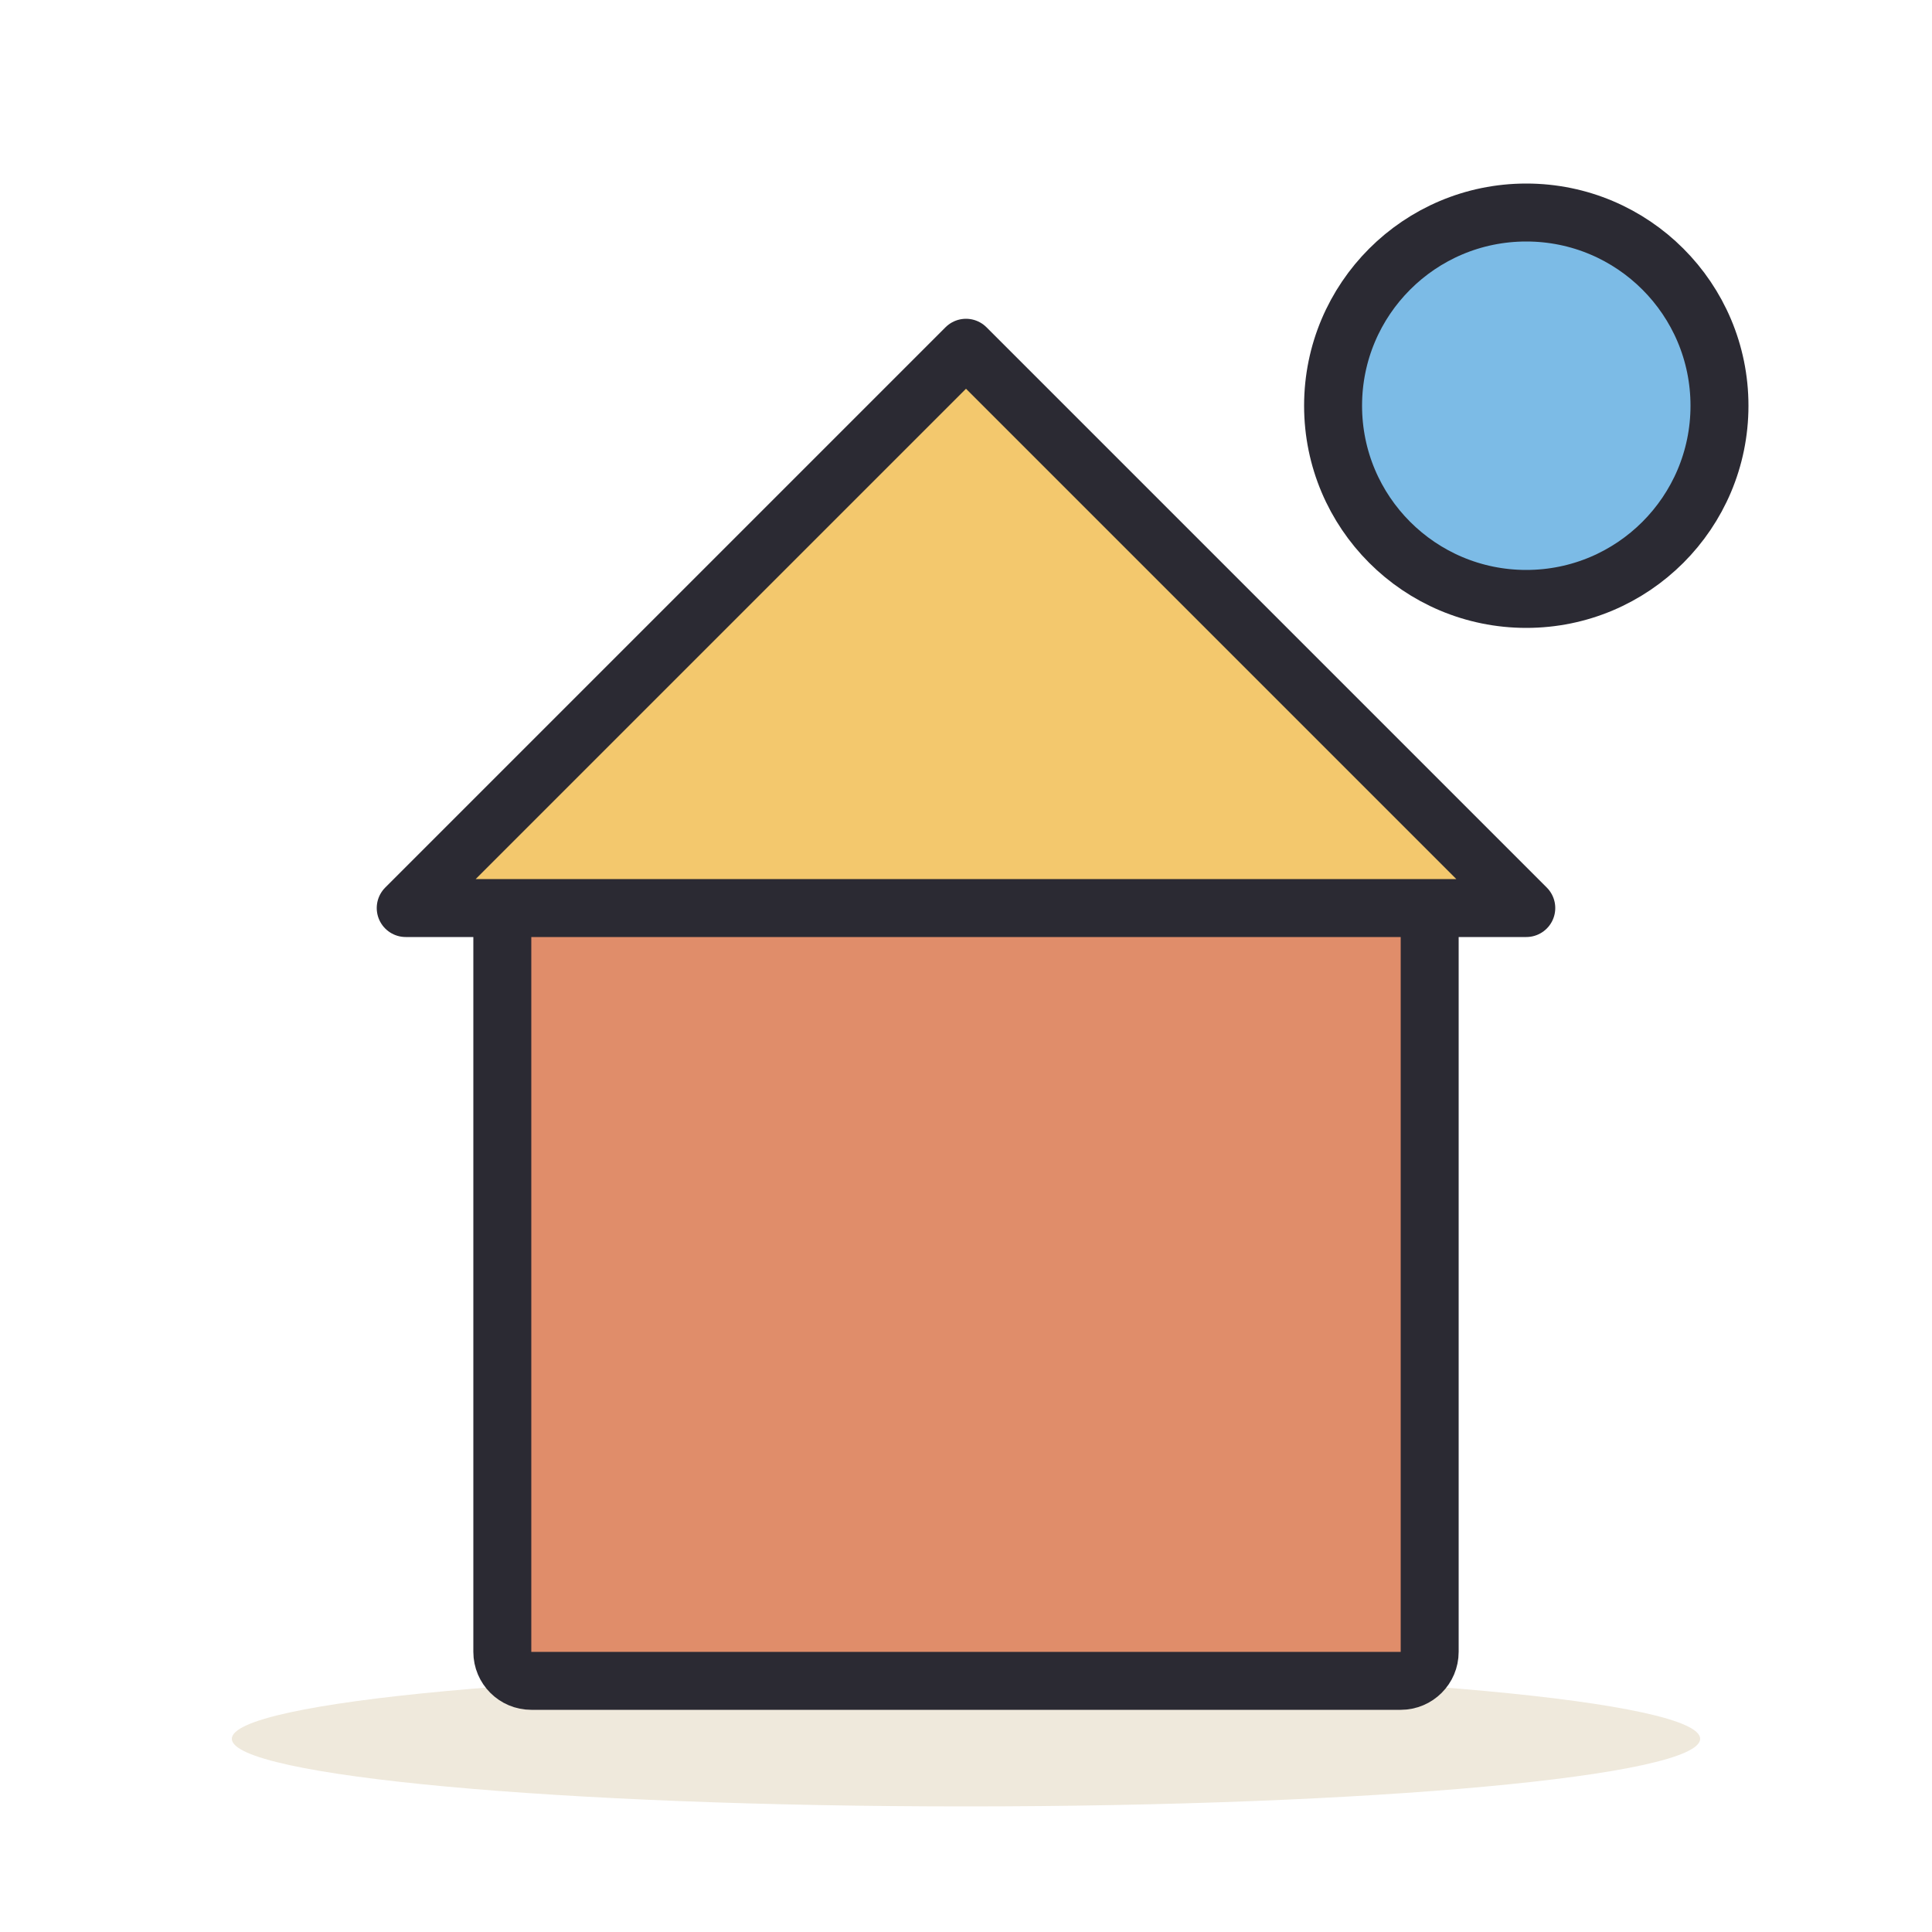
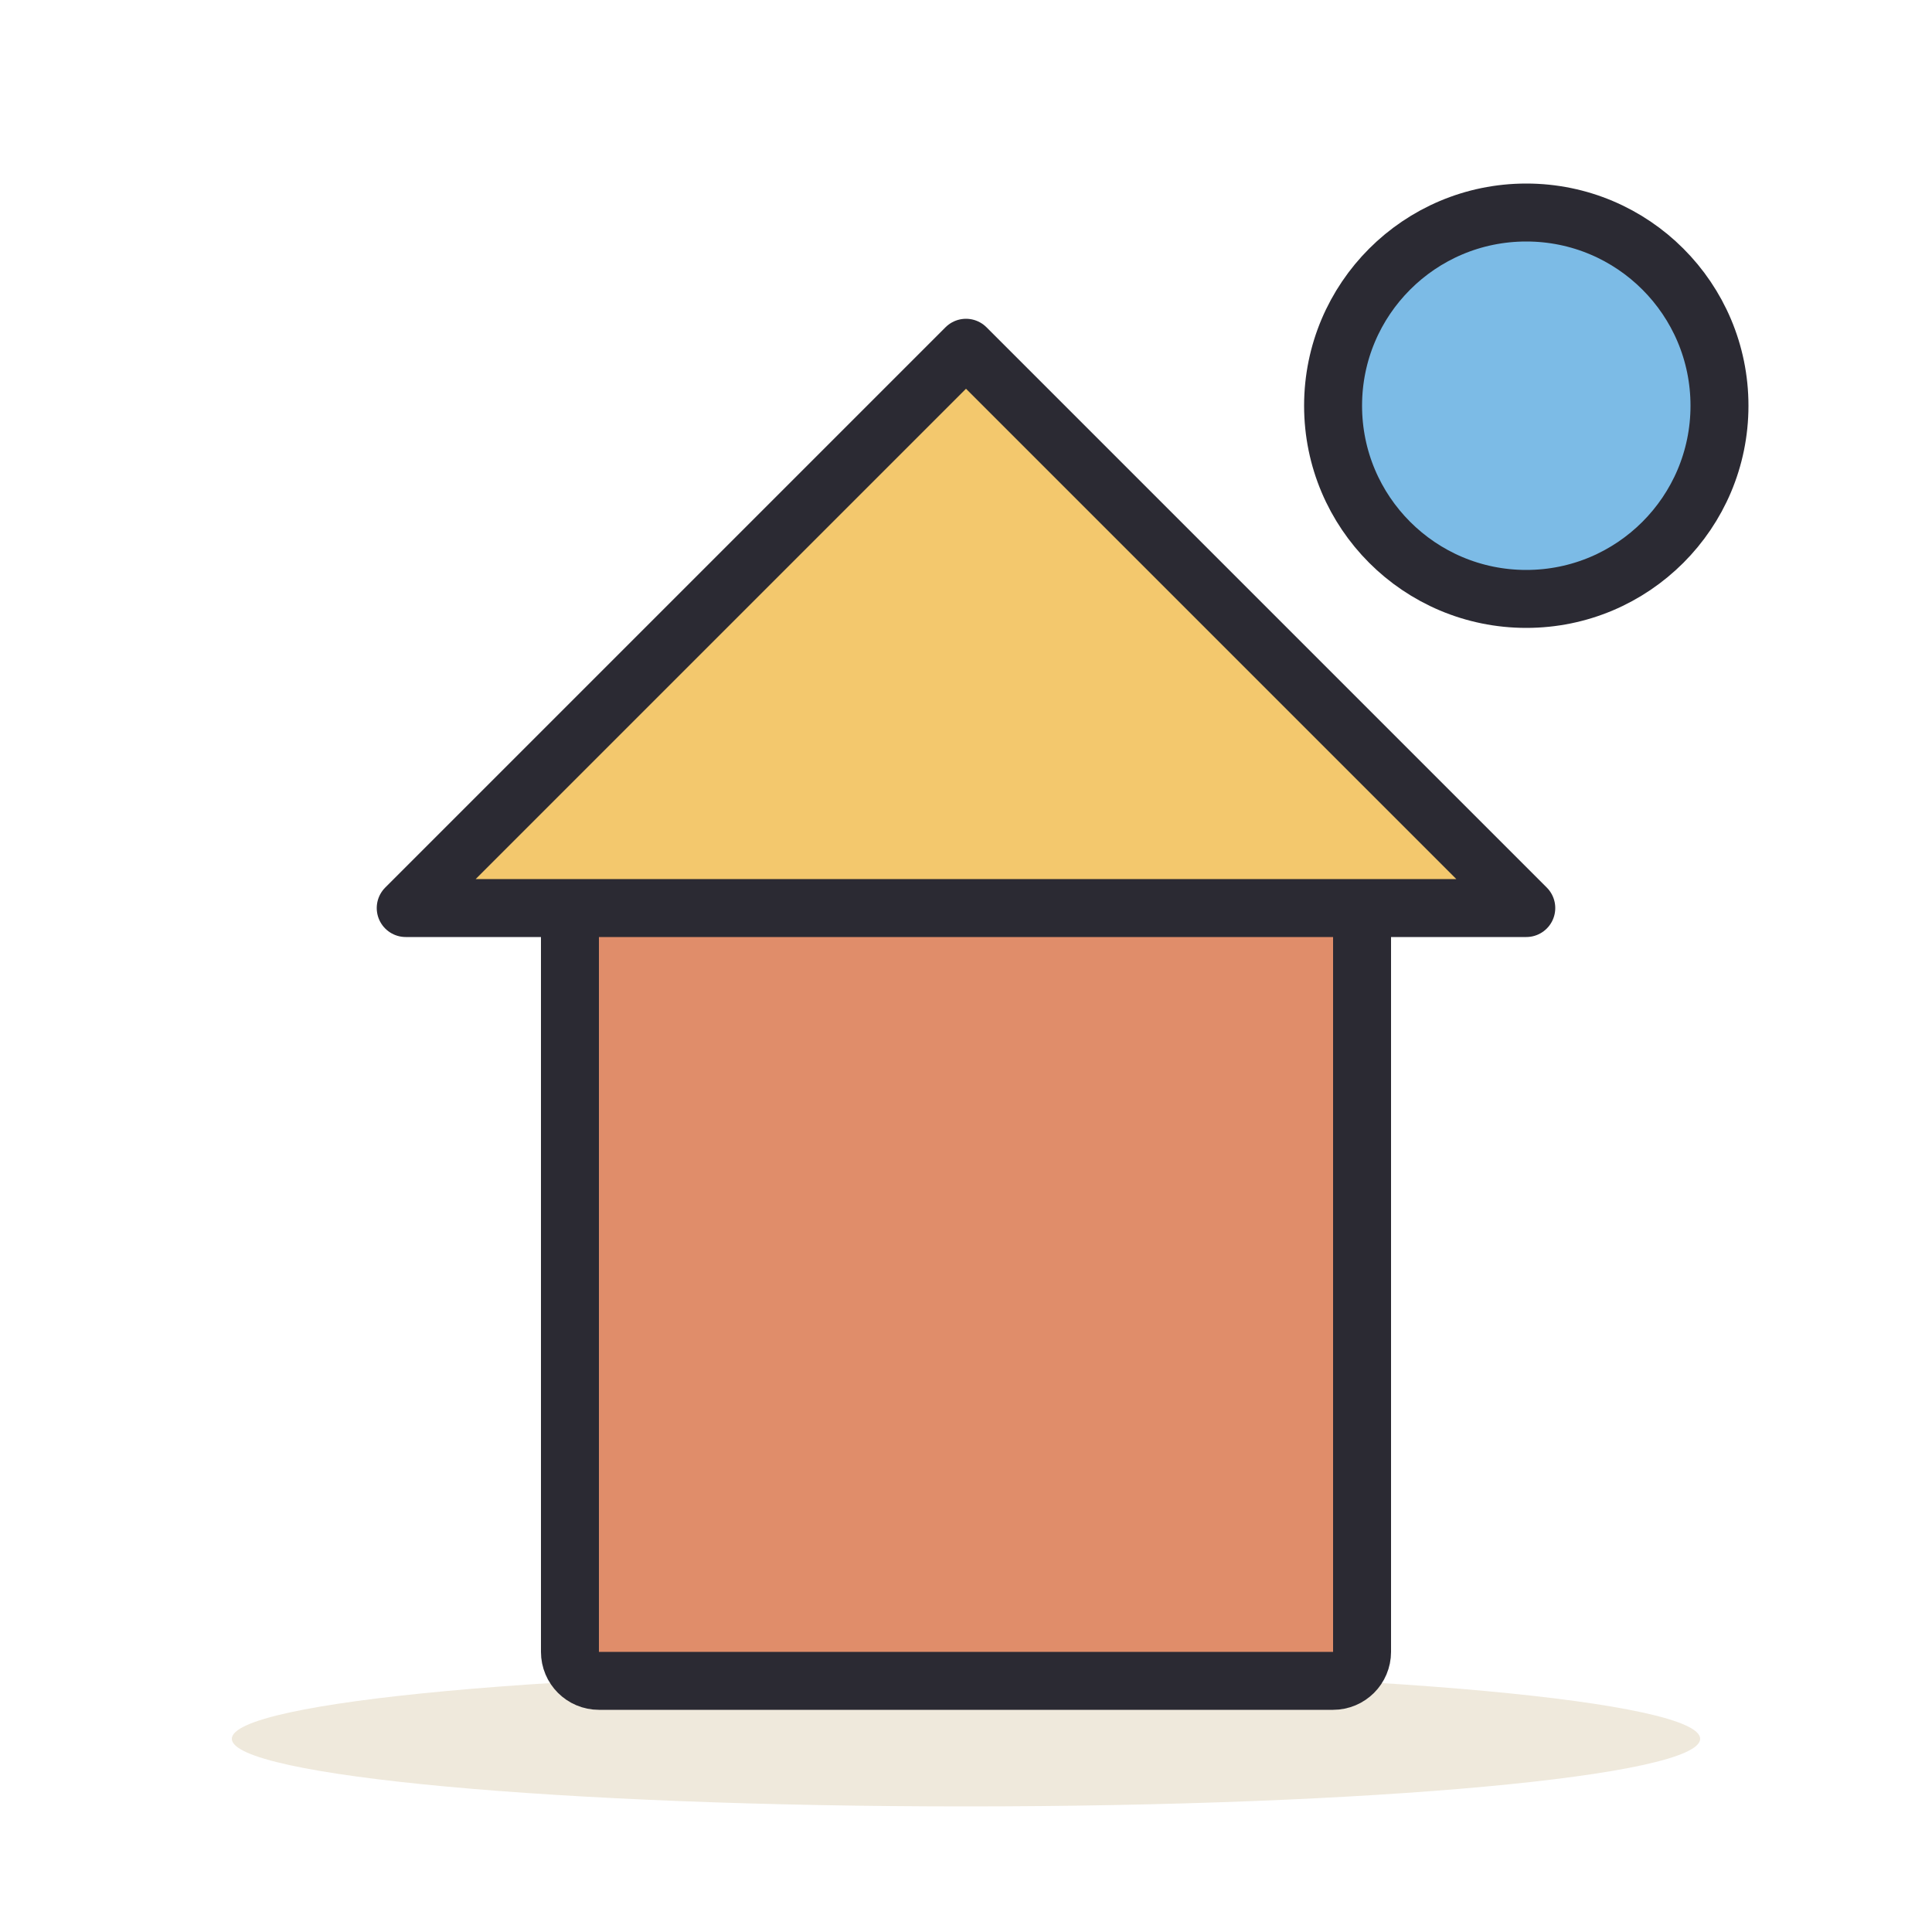
<svg xmlns="http://www.w3.org/2000/svg" viewBox="0 0 200 200" width="200" height="200" role="img" fill="none">
  <ellipse cx="100" cy="180" rx="76" ry="7" fill="#efe9dc" />
-   <rect x="52" y="92" width="96" height="82" rx="3" fill="#e08d6a" stroke="#2b2a33" stroke-width="6" stroke-linejoin="round" stroke-linecap="round" />
+   <rect x="59" y="92" width="82" height="82" rx="3" fill="#e08d6a" stroke="#2b2a33" stroke-width="6" stroke-linejoin="round" stroke-linecap="round" />
  <polygon points="42,94 100,36 158,94" fill="#f3c86d" stroke="#2b2a33" stroke-width="6" stroke-linejoin="round" stroke-linecap="round" />
  <circle cx="158" cy="42" r="20" fill="#7cbbe6" stroke="#2b2a33" stroke-width="6" stroke-linejoin="round" stroke-linecap="round" />
</svg>
